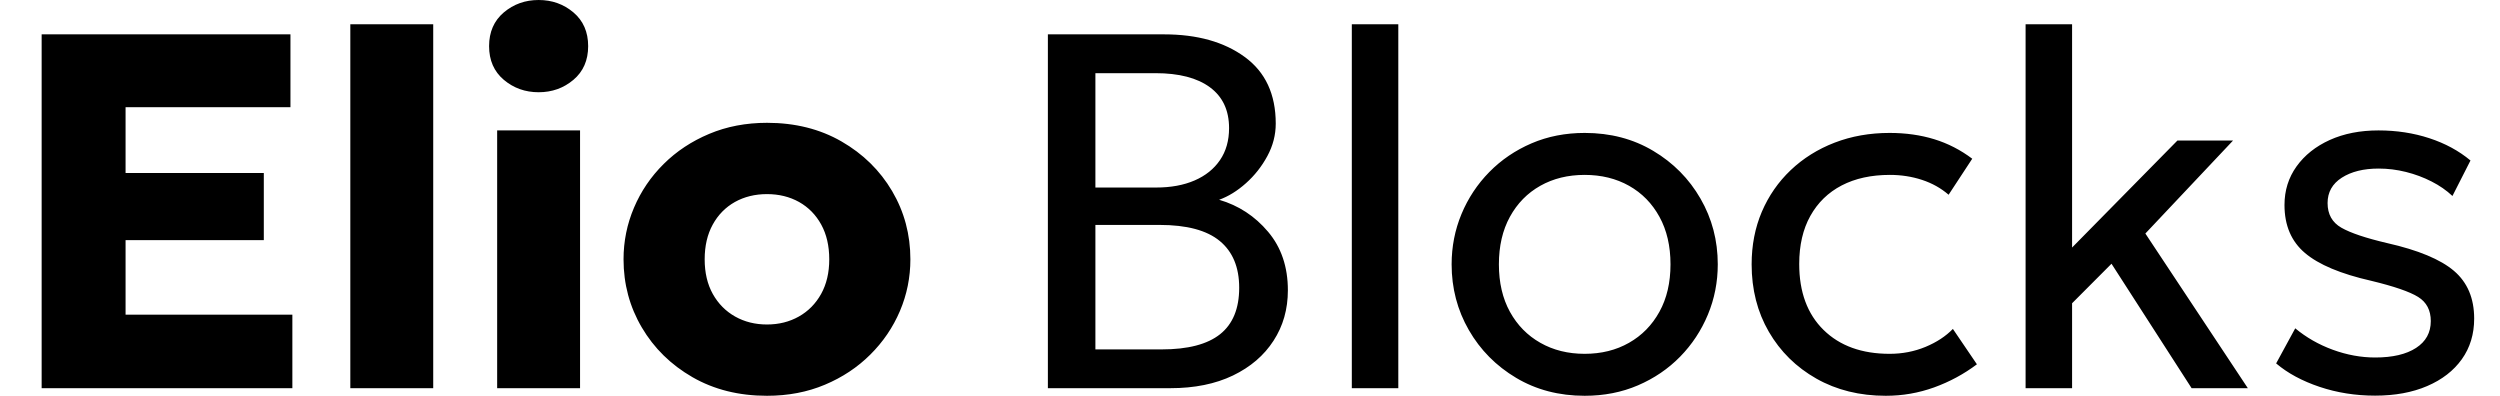
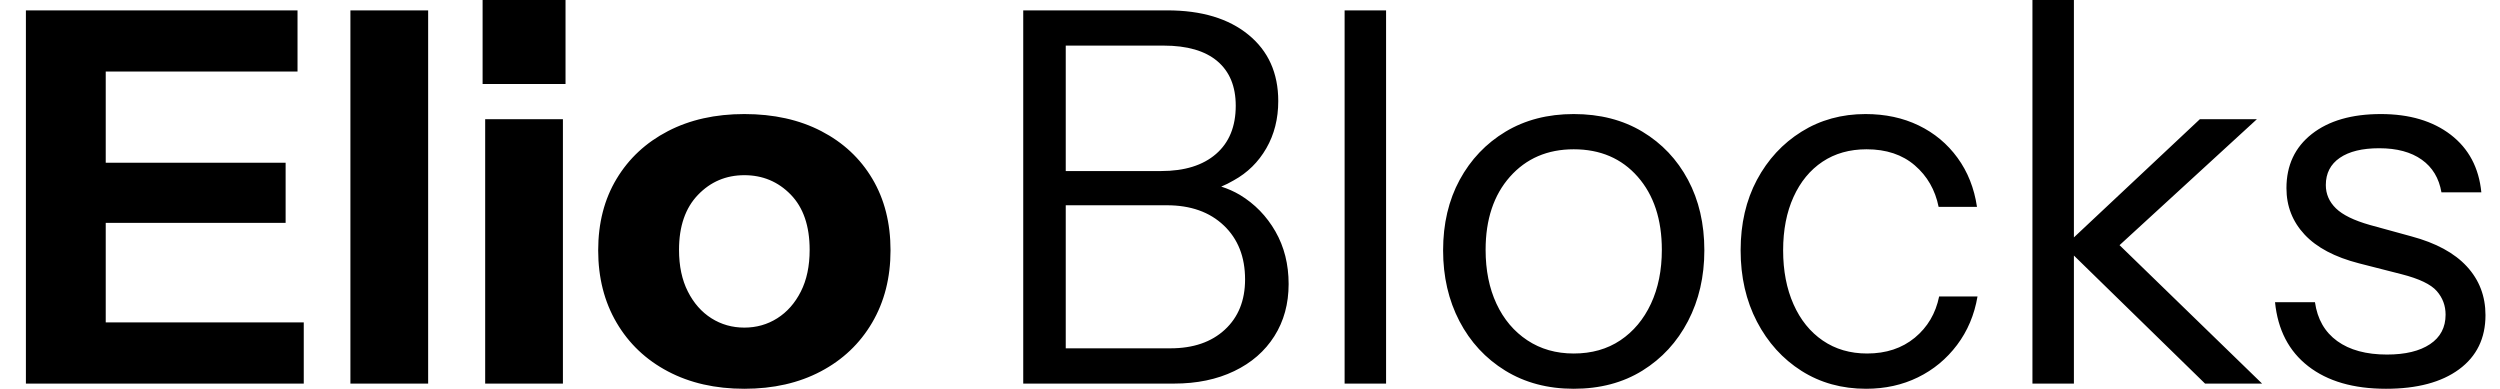
- <svg xmlns="http://www.w3.org/2000/svg" width="706.57" height="111.86" viewBox="0 0 706.57 111.86" fill="none">
-   <path d="M11.77 109.71L11.77 9.71L82.09 9.71L82.09 30.29L35.49 30.29L35.49 48.89L74.56 48.89L74.56 67.86L35.49 67.86L35.49 88.93L82.63 88.93L82.63 109.71L11.77 109.71ZM99.01 109.71L99.01 6.86L122.44 6.86L122.44 109.71L99.01 109.71ZM140.51 109.71L140.51 36.86L163.94 36.86L163.94 109.71L140.51 109.71ZM152.23 26.07Q146.56 26.07 142.39 22.56Q138.23 19.04 138.23 13.04Q138.23 7.04 142.39 3.51Q146.56 0 152.23 0Q157.91 0 162.07 3.51Q166.23 7.04 166.23 13.04Q166.23 19.04 162.07 22.56Q157.91 26.07 152.23 26.07ZM216.77 111.86Q204.86 111.86 195.71 106.6Q186.57 101.34 181.4 92.56Q176.23 83.79 176.23 73.29Q176.23 65.64 179.19 58.69Q182.14 51.73 187.57 46.35Q193 40.96 200.43 37.84Q207.86 34.71 216.79 34.71Q228.68 34.71 237.82 39.97Q246.96 45.23 252.14 54.01Q257.3 62.78 257.3 73.29Q257.3 80.93 254.35 87.89Q251.39 94.84 245.97 100.22Q240.56 105.61 233.14 108.73Q225.73 111.86 216.77 111.86ZM216.77 91.71Q221.79 91.71 225.78 89.46Q229.77 87.21 232.07 83.08Q234.37 78.94 234.37 73.29Q234.37 67.61 232.1 63.47Q229.83 59.34 225.84 57.09Q221.84 54.86 216.77 54.86Q211.7 54.86 207.7 57.09Q203.71 59.34 201.44 63.47Q199.16 67.61 199.16 73.29Q199.16 78.96 201.46 83.09Q203.77 87.21 207.76 89.46Q211.75 91.71 216.77 91.71ZM296.16 109.71L296.16 9.71L328.99 9.71Q343.07 9.71 351.81 16.11Q360.56 22.5 360.56 34.93Q360.56 39.73 358.19 44.11Q355.82 48.5 352.14 51.78Q348.46 55.06 344.56 56.46Q352.8 58.87 358.39 65.5Q363.99 72.13 363.99 82.04Q363.99 90.06 359.94 96.29Q355.91 102.54 348.46 106.13Q341 109.71 330.8 109.71L296.16 109.71ZM309.59 98.75L328.34 98.75Q339.43 98.75 344.83 94.46Q350.23 90.16 350.23 81.32Q350.23 72.64 344.74 68.11Q339.25 63.57 327.73 63.57L309.59 63.57L309.59 98.75ZM309.59 53L326.77 53Q333 53 337.63 51Q342.25 49 344.81 45.24Q347.37 41.49 347.37 36.21Q347.37 28.66 341.96 24.67Q336.56 20.68 326.56 20.68L309.59 20.68L309.59 53ZM382.06 109.71L382.06 6.86L395.2 6.86L395.2 109.71L382.06 109.71ZM447.88 111.86Q437 111.86 428.5 106.79Q420 101.73 415.14 93.29Q410.27 84.84 410.27 74.71Q410.27 67.21 413.06 60.49Q415.86 53.77 420.93 48.61Q426 43.46 432.86 40.51Q439.71 37.57 447.89 37.57Q458.75 37.57 467.25 42.64Q475.75 47.7 480.61 56.14Q485.49 64.59 485.49 74.71Q485.49 82.21 482.69 88.94Q479.89 95.66 474.85 100.81Q469.8 105.96 462.93 108.91Q456.06 111.86 447.88 111.86ZM447.87 100Q454.93 100 460.4 96.89Q465.87 93.79 469 88.12Q472.13 82.46 472.13 74.71Q472.13 66.96 469.01 61.28Q465.89 55.59 460.42 52.51Q454.94 49.43 447.87 49.43Q440.8 49.43 435.33 52.51Q429.86 55.59 426.74 61.28Q423.63 66.96 423.63 74.71Q423.63 82.46 426.75 88.13Q429.87 93.79 435.35 96.89Q440.82 100 447.87 100ZM532.99 111.86Q521.93 111.86 513.36 107.01Q504.8 102.16 499.93 93.78Q495.06 85.39 495.06 74.71Q495.06 66.63 497.94 59.86Q500.84 53.09 506.11 48.08Q511.39 43.07 518.51 40.32Q525.64 37.57 534.06 37.57Q540.89 37.57 546.68 39.35Q552.46 41.13 557.41 44.86L550.73 55.04Q547.51 52.25 543.22 50.84Q538.93 49.43 534.13 49.43Q526.25 49.43 520.51 52.41Q514.79 55.39 511.65 61.03Q508.51 66.66 508.51 74.61Q508.51 86.5 515.39 93.25Q522.27 100 534.06 100Q539.46 100 544.2 98.04Q548.93 96.07 551.94 92.96L558.73 102.96Q553.21 107.11 546.64 109.49Q540.06 111.86 532.99 111.86ZM572.49 109.71L572.49 6.86L585.63 6.86L585.63 69.96L615.41 39.71L631.13 39.71L606.34 66L635.3 109.71L619.41 109.71L596.77 74.54L585.63 85.71L585.63 109.71L572.49 109.71ZM671.27 111.82Q662.99 111.82 655.59 109.34Q648.2 106.86 643.3 102.71L648.7 92.79Q653.34 96.66 659.31 98.85Q665.29 101.04 671.3 101.04Q678.68 101.04 682.85 98.33Q687.01 95.63 687.01 90.75Q687.01 86.16 683.44 83.93Q679.86 81.7 670.16 79.36Q657.25 76.43 651.46 71.51Q645.66 66.61 645.66 57.93Q645.66 51.79 649.07 47.03Q652.49 42.27 658.46 39.56Q664.44 36.86 672.23 36.86Q679.89 36.86 686.6 39.06Q693.3 41.25 698.23 45.36L693.13 55.39Q690.61 53.01 687.22 51.29Q683.84 49.56 680 48.6Q676.16 47.64 672.27 47.64Q665.89 47.64 661.86 50.22Q657.84 52.8 657.84 57.39Q657.84 62.13 661.74 64.36Q665.64 66.59 674.7 68.71Q687.82 71.68 693.54 76.54Q699.27 81.41 699.27 90.04Q699.27 96.64 695.78 101.53Q692.29 106.41 685.99 109.11Q679.68 111.82 671.27 111.82Z" fill="currentColor" />
+ <svg xmlns="http://www.w3.org/2000/svg" width="669.86" height="104.17" viewBox="0 0 669.86 104.17" fill="none">
+   <path d="M6.94 102.78V2.78H79.72V19.17H28.33V43.61H76.53V59.72H28.33V86.39H81.39V102.78ZM93.89 102.78V2.78H114.72V102.78ZM130 102.78V31.94H150.83V102.78ZM129.31 22.5V0H151.53V22.5ZM199.44 104.17Q187.78 104.17 178.96 99.51Q170.14 94.86 165.21 86.46Q160.28 78.06 160.28 67.08Q160.28 56.11 165.21 47.92Q170.14 39.72 178.96 35.14Q187.78 30.56 199.44 30.56Q211.25 30.56 220.07 35.14Q228.89 39.72 233.75 47.92Q238.61 56.11 238.61 67.08Q238.61 78.06 233.68 86.46Q228.75 94.86 219.93 99.51Q211.11 104.17 199.44 104.17ZM199.44 87.78Q204.31 87.78 208.26 85.28Q212.22 82.78 214.58 78.12Q216.94 73.47 216.94 66.94Q216.94 57.36 211.88 52.15Q206.81 46.94 199.44 46.94Q192.08 46.94 187.01 52.22Q181.94 57.5 181.94 66.94Q181.94 73.47 184.31 78.12Q186.67 82.78 190.62 85.28Q194.58 87.78 199.44 87.78ZM274.17 102.78V2.78H312.78Q326.53 2.78 334.51 9.31Q342.5 15.83 342.5 27.08Q342.5 34.17 339.31 39.72Q336.11 45.28 330.56 48.33Q328.89 49.31 327.22 50Q329.86 50.83 332.22 52.22Q338.19 55.83 341.74 62.01Q345.28 68.19 345.28 76.11Q345.28 84.03 341.46 90.07Q337.64 96.11 330.69 99.44Q323.75 102.78 314.58 102.78ZM285.56 55V93.33H313.61Q322.78 93.33 328.19 88.33Q333.61 83.33 333.61 74.86Q333.61 65.83 327.92 60.42Q322.22 55 312.64 55ZM285.56 12.22V45.83H311.11Q320.56 45.83 325.83 41.25Q331.11 36.67 331.11 28.33Q331.11 20.56 326.18 16.39Q321.25 12.22 311.81 12.22ZM360.28 102.78V2.78H371.39V102.78ZM421.67 104.17Q411.25 104.17 403.33 99.31Q395.42 94.44 391.04 86.04Q386.67 77.64 386.67 67.08Q386.67 56.39 391.11 48.19Q395.56 40 403.4 35.28Q411.25 30.56 421.67 30.56Q432.22 30.56 440.07 35.28Q447.92 40 452.29 48.19Q456.67 56.39 456.67 67.08Q456.67 77.64 452.29 86.04Q447.92 94.44 440.07 99.31Q432.22 104.17 421.67 104.17ZM421.67 94.72Q428.89 94.72 434.17 91.18Q439.44 87.64 442.36 81.39Q445.28 75.14 445.28 66.94Q445.28 54.72 438.82 47.36Q432.36 40 421.67 40Q411.11 40 404.58 47.36Q398.06 54.72 398.06 66.94Q398.06 75.14 400.97 81.39Q403.89 87.64 409.24 91.18Q414.58 94.72 421.67 94.72ZM500 104.17Q490.28 104.17 482.71 99.38Q475.14 94.58 470.76 86.18Q466.39 77.78 466.39 67.08Q466.39 56.39 470.76 48.19Q475.14 40 482.71 35.28Q490.28 30.56 499.86 30.56Q507.78 30.56 514.1 33.61Q520.42 36.67 524.51 42.29Q528.61 47.92 529.72 55.42H519.44Q518.06 48.61 513.06 44.31Q508.06 40 500.14 40Q493.33 40 488.33 43.33Q483.33 46.67 480.56 52.78Q477.78 58.89 477.78 67.08Q477.78 75.28 480.56 81.53Q483.33 87.78 488.4 91.25Q493.47 94.72 500.28 94.72Q507.92 94.72 513.06 90.49Q518.19 86.25 519.58 79.44H529.86Q528.61 86.81 524.38 92.43Q520.14 98.06 513.89 101.11Q507.64 104.17 500 104.17ZM544.58 102.78V0H555.69V63.61L589.44 31.94H604.72L567.92 65.69L606.11 102.78H590.83L555.69 68.47V102.78ZM639.31 104.17Q626.25 104.17 618.47 98.12Q610.69 92.08 609.58 80.97H620.28Q621.25 87.78 626.25 91.39Q631.25 95 639.58 95Q646.94 95 651.11 92.22Q655.28 89.44 655.28 84.31Q655.28 80.69 652.92 77.99Q650.56 75.28 643.47 73.47L632.08 70.56Q622.36 68.06 617.5 62.85Q612.64 57.64 612.64 50.42Q612.64 41.25 619.44 35.9Q626.25 30.56 637.92 30.56Q649.44 30.56 656.67 36.11Q663.89 41.67 664.86 51.53H654.17Q653.19 45.83 648.89 42.78Q644.58 39.72 637.5 39.72Q630.69 39.72 626.94 42.29Q623.19 44.86 623.19 49.58Q623.19 53.19 625.9 55.83Q628.61 58.47 635 60.28L646.11 63.33Q655.97 65.97 660.97 71.39Q665.97 76.81 665.97 84.44Q665.97 93.75 658.89 98.96Q651.81 104.17 639.31 104.17Z" fill="currentColor" />
</svg>
